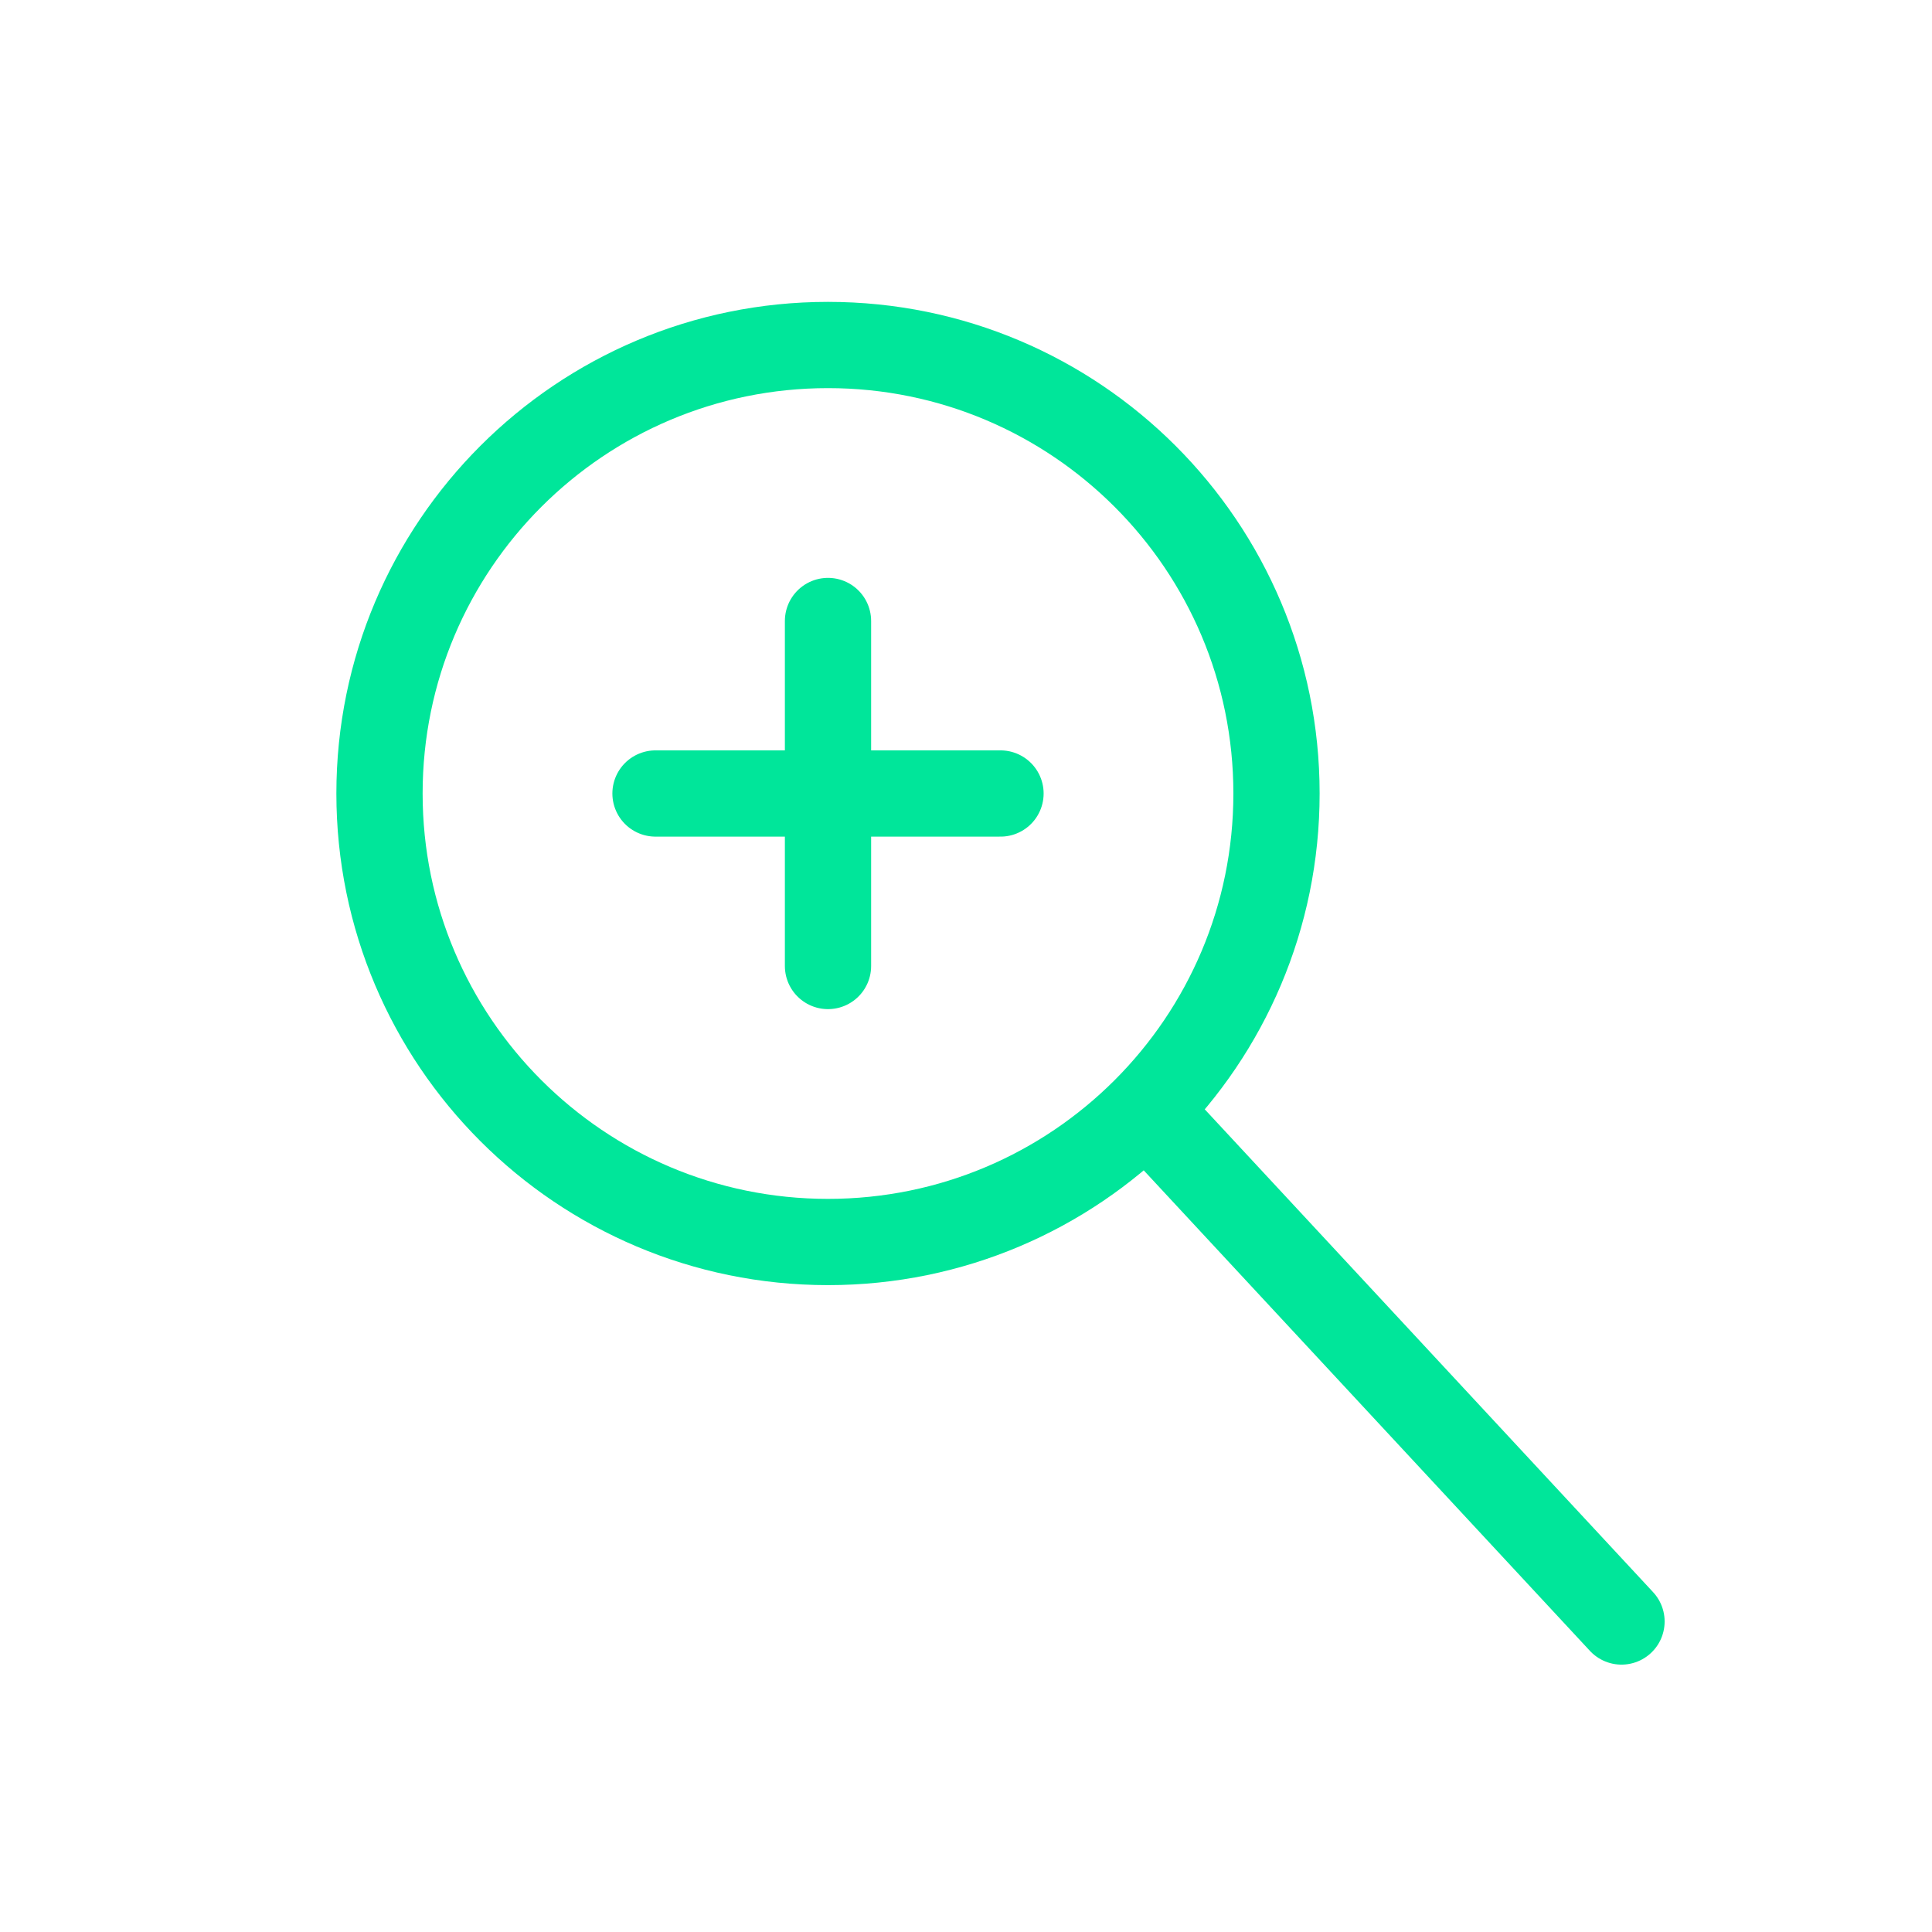
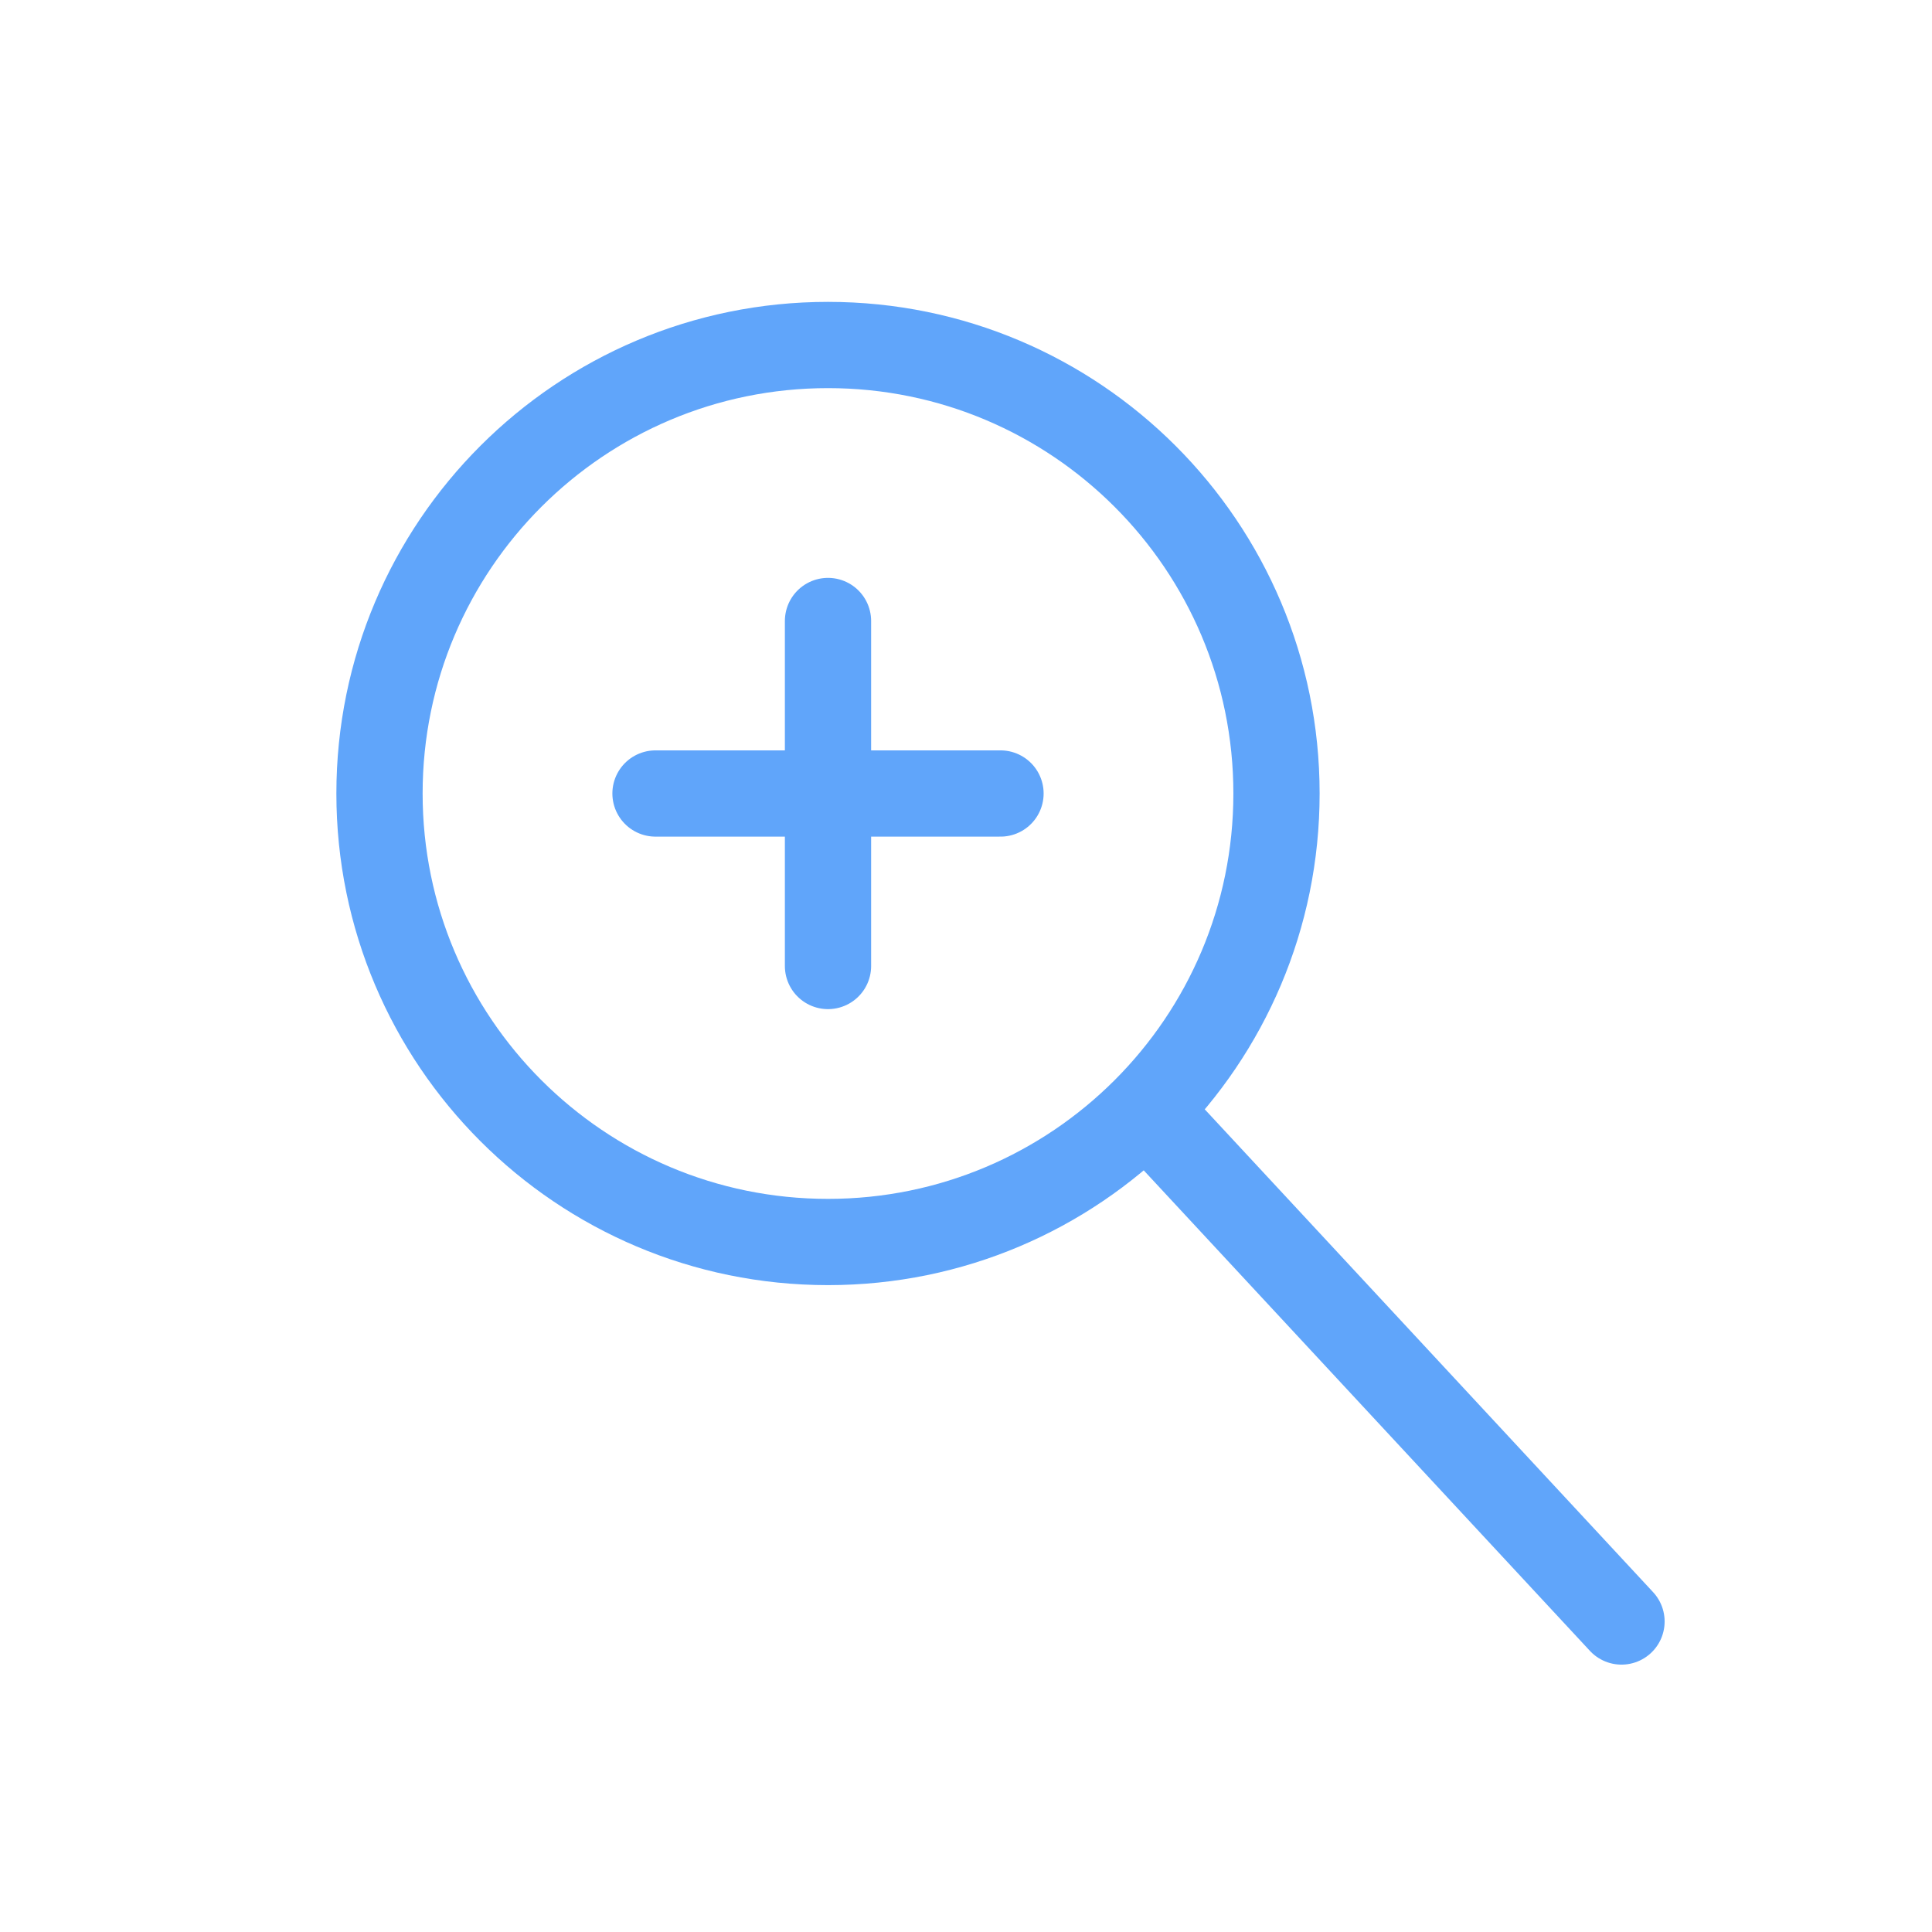
- <svg xmlns="http://www.w3.org/2000/svg" viewBox="0 0 56 56" fill="none" stroke="#00e69a" stroke-width="2.5" stroke-linecap="round" stroke-linejoin="round">
+ <svg xmlns="http://www.w3.org/2000/svg" viewBox="0 0 56 56" fill="none" stroke="#60a5fa" stroke-width="2.5" stroke-linecap="round" stroke-linejoin="round">
  <circle cx="24" cy="23" r="13" />
  <path d="m34 33 13 14M19 23h10m-5-5v10" />
</svg>
